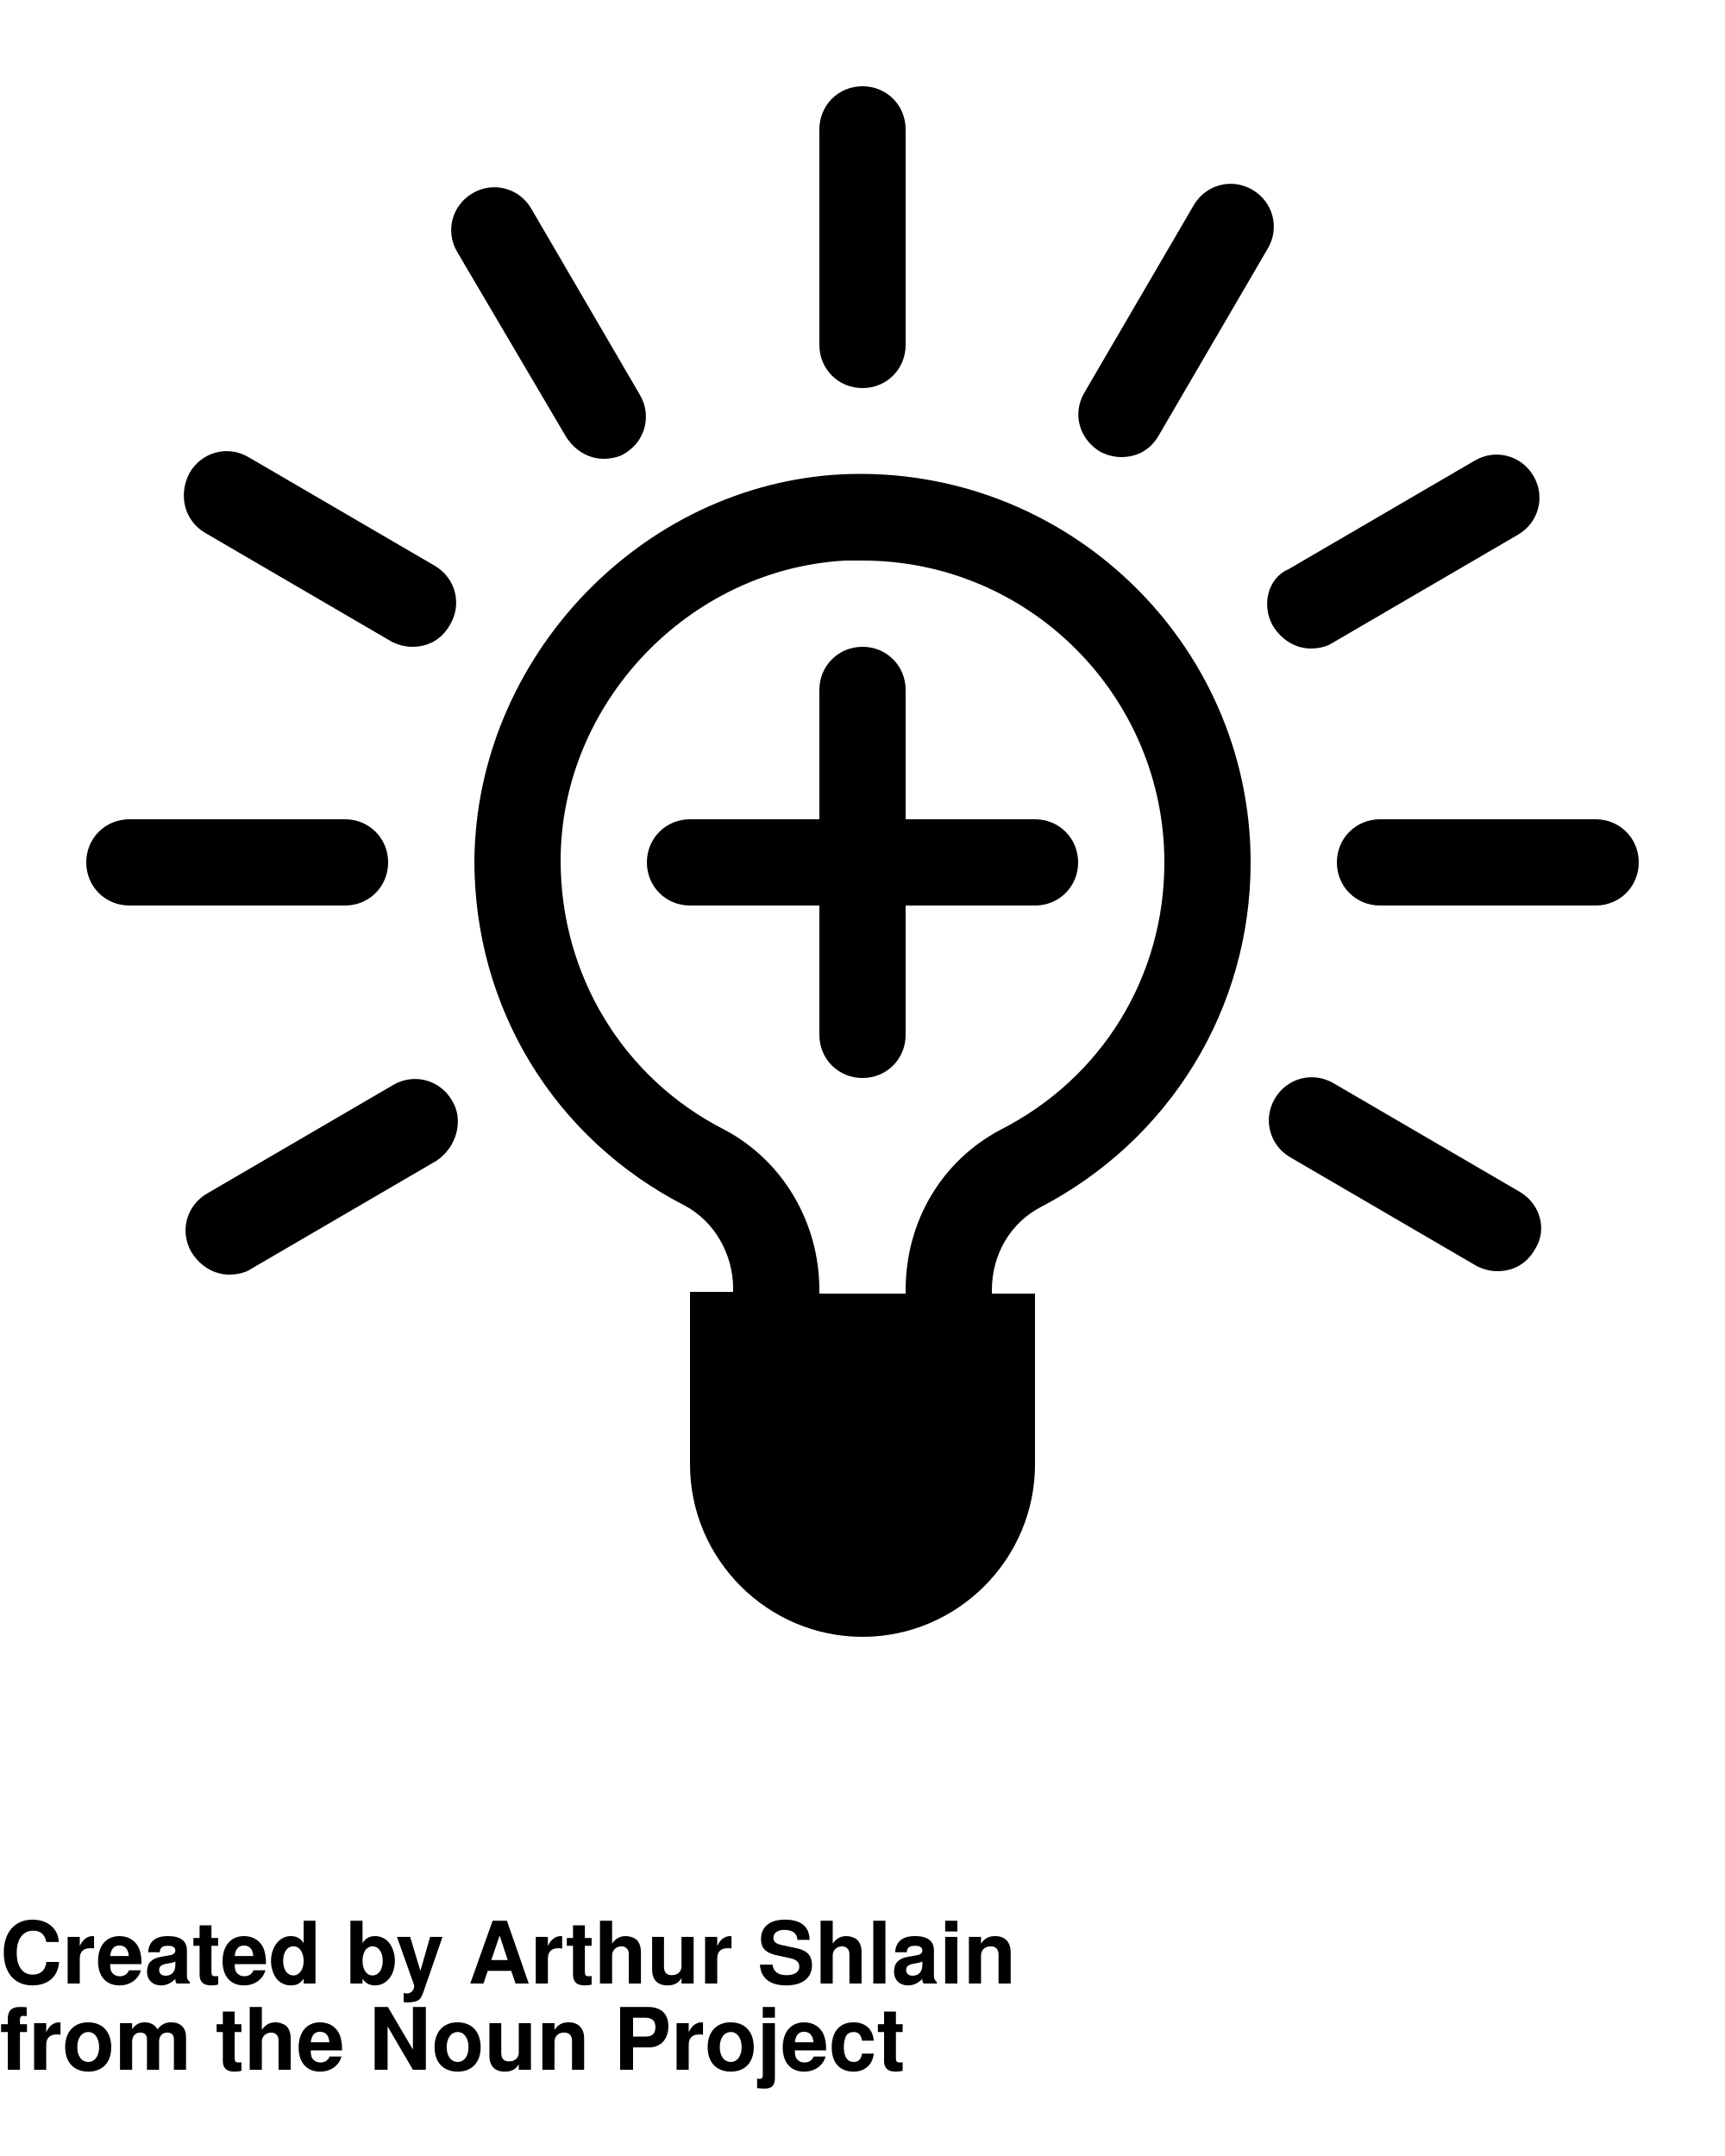
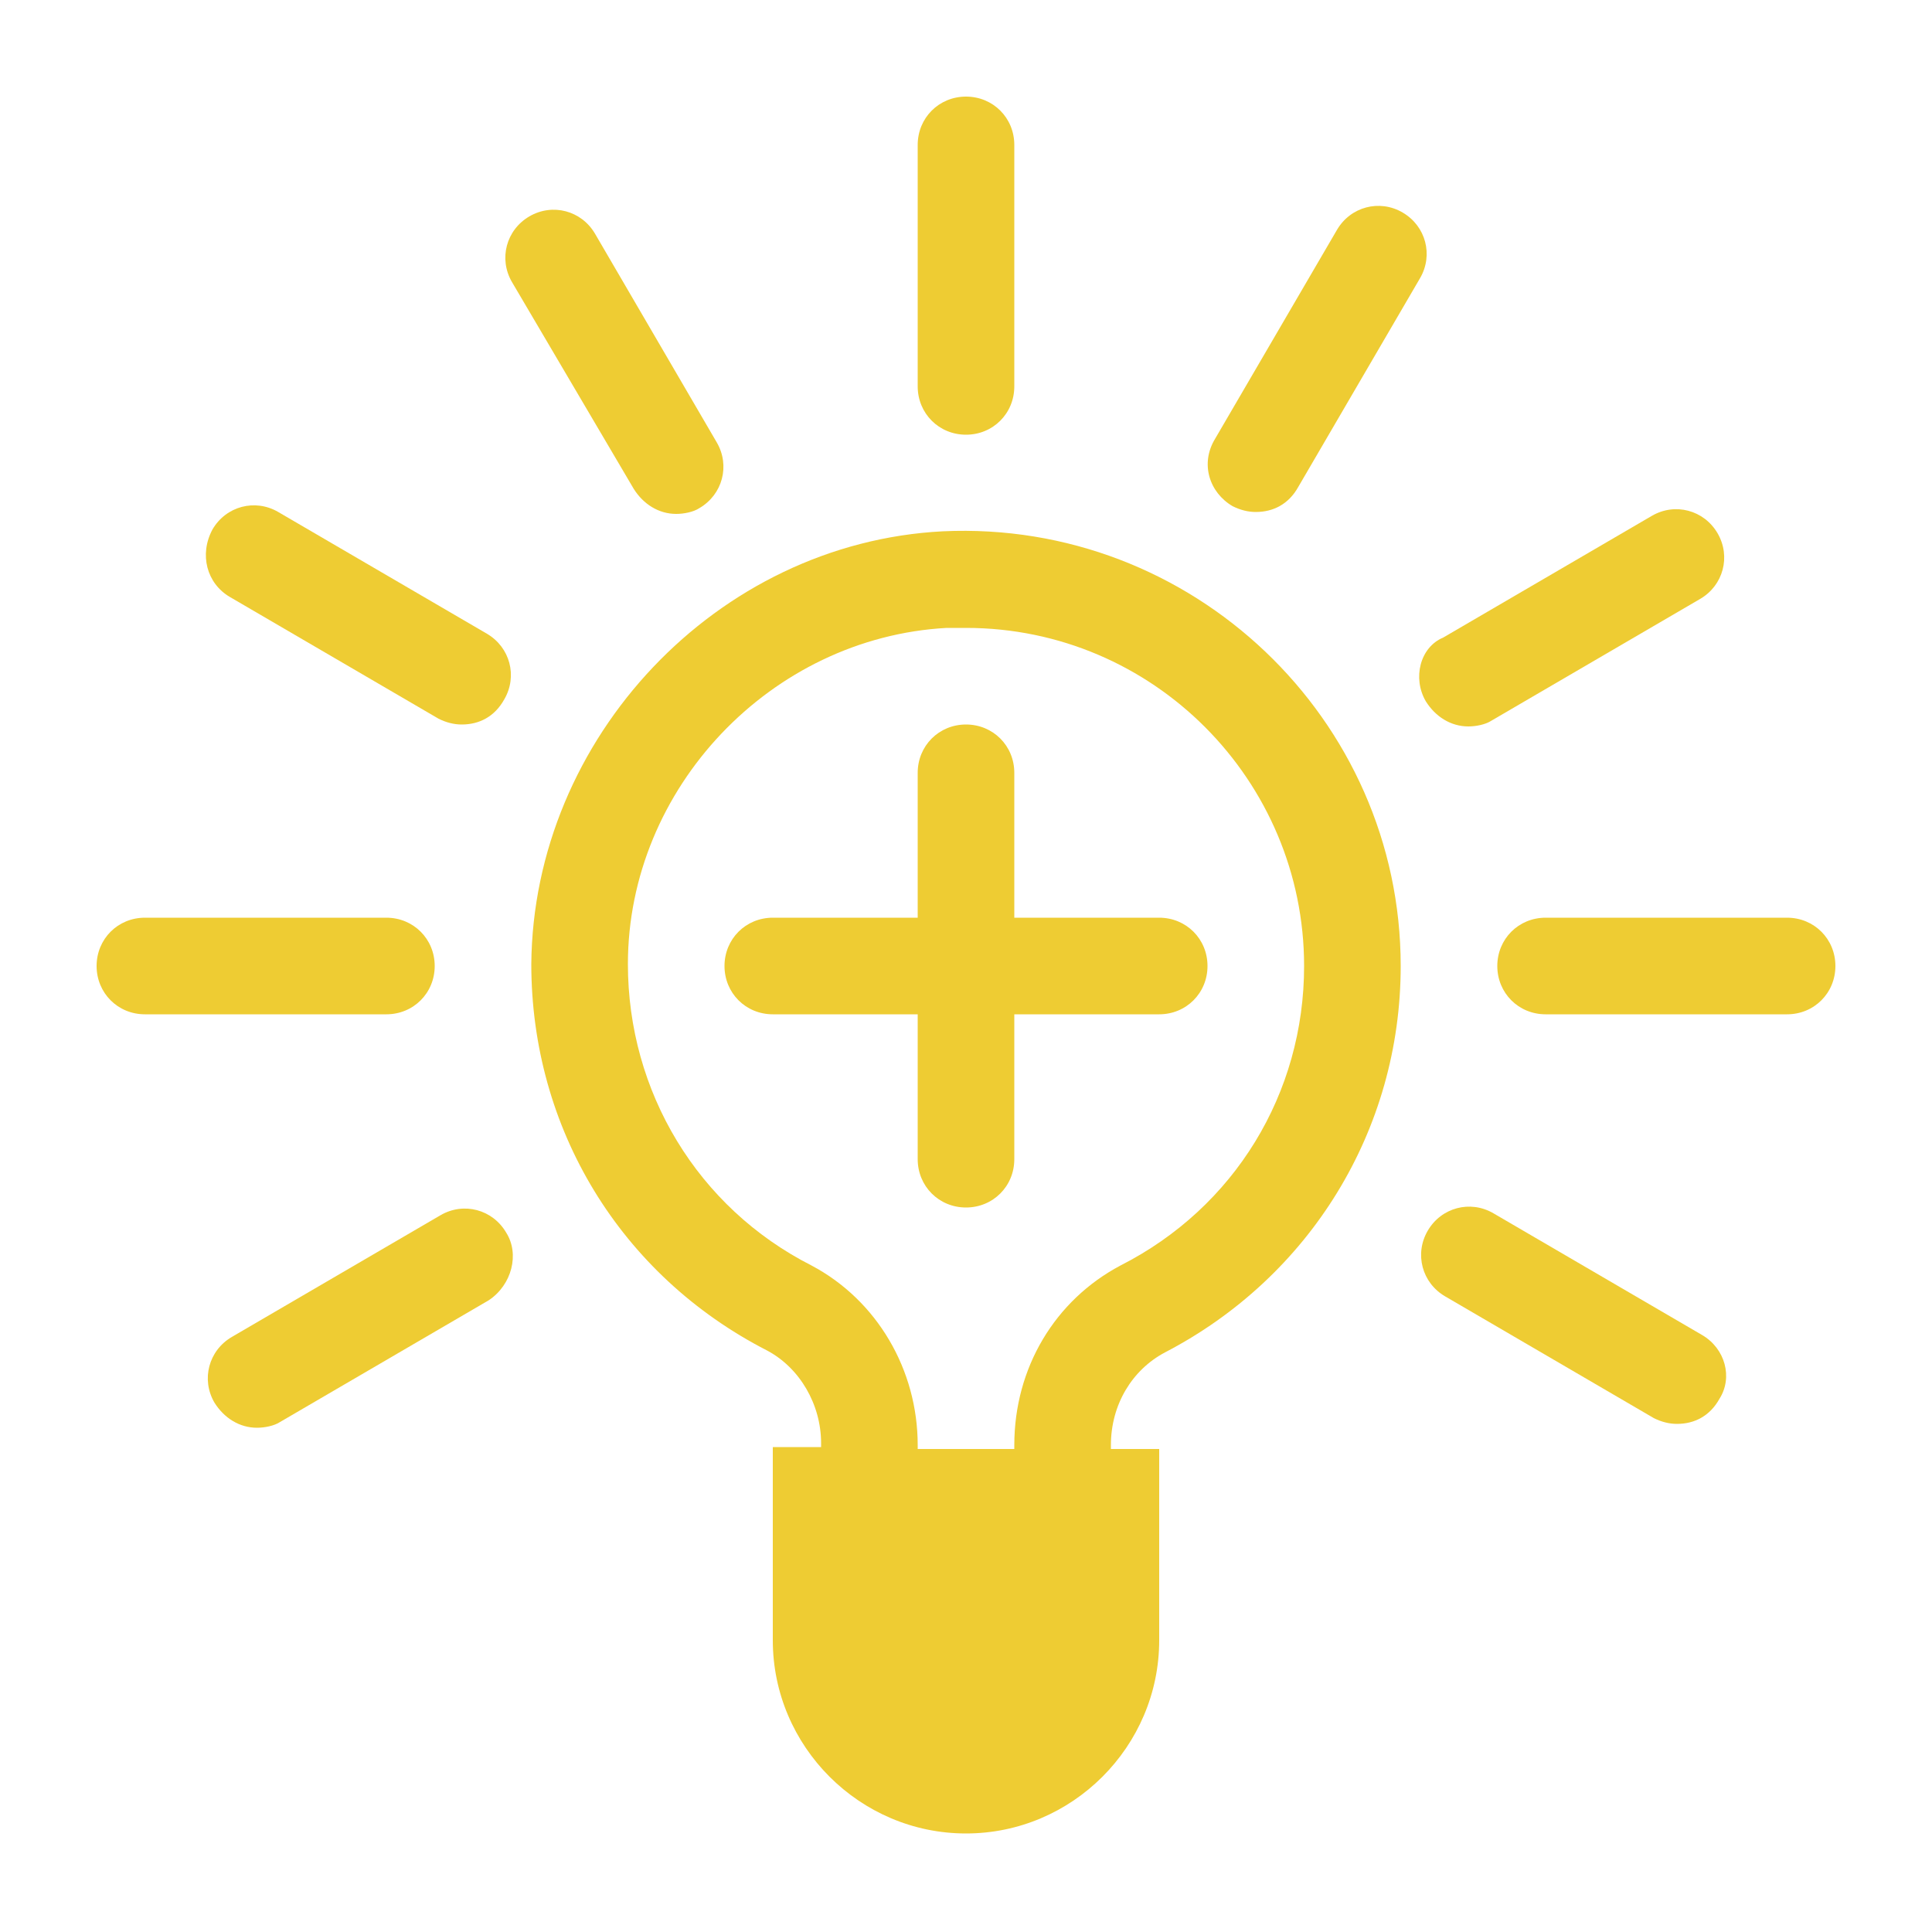
- <svg xmlns="http://www.w3.org/2000/svg" version="1.1" x="0px" y="0px" viewBox="0 0 100 125" enable-background="new 0 0 100 100" xml:space="preserve">
+ <svg xmlns="http://www.w3.org/2000/svg" version="1.1" x="0px" y="0px" width="100px" height="100px" viewBox="0 0 100 100" enable-background="new 0 0 100 100" xml:space="preserve">
+   <style type="text/css">path{fill: #ec3}</style>
  <path d="M60.3,70c7.5-3.9,12.2-11.5,12.2-20c0-12.8-10.8-23.1-23.7-22.5c-11.7,0.6-21.2,10.7-21.3,22.4c0,8.5,4.6,16.1,12.2,20  c1.7,0.9,2.8,2.8,2.8,4.8c0,0.1,0,0.1,0,0.2H40v10c0,5.5,4.5,10,10,10s10-4.5,10-10V75h-2.5v-0.2C57.5,72.7,58.6,70.9,60.3,70z   M52.5,74.8V75h-5c0-0.1,0-0.1,0-0.2c0-3.9-2.1-7.5-5.5-9.3c-5.9-3-9.5-9-9.5-15.6c0-9.1,7.4-16.9,16.5-17.4c0.3,0,0.6,0,1,0  c9.7,0,17.5,7.9,17.5,17.5c0,6.6-3.6,12.5-9.5,15.5C54.6,67.3,52.5,70.8,52.5,74.8z" />
  <path d="M22.5,50c0-1.4-1.1-2.5-2.5-2.5H7.5C6.1,47.5,5,48.6,5,50s1.1,2.5,2.5,2.5H20C21.4,52.5,22.5,51.4,22.5,50z" />
  <path d="M92.5,47.5H80c-1.4,0-2.5,1.1-2.5,2.5s1.1,2.5,2.5,2.5h12.5c1.4,0,2.5-1.1,2.5-2.5S93.9,47.5,92.5,47.5z" />
  <path d="M63.8,26.2c0.4,0.2,0.8,0.3,1.2,0.3c0.9,0,1.7-0.4,2.2-1.3l6.3-10.8c0.7-1.2,0.3-2.7-0.9-3.4c-1.2-0.7-2.7-0.3-3.4,0.9  l-6.3,10.8C62.1,24,62.6,25.5,63.8,26.2z" />
  <path d="M32.8,25.3c0.5,0.8,1.3,1.3,2.2,1.3c0.4,0,0.9-0.1,1.2-0.3c1.2-0.7,1.6-2.2,0.9-3.4l-6.3-10.8c-0.7-1.2-2.2-1.6-3.4-0.9  c-1.2,0.7-1.6,2.2-0.9,3.4L32.8,25.3z" />
  <path d="M26.2,63.8c-0.7-1.2-2.2-1.6-3.4-0.9l-10.8,6.3c-1.2,0.7-1.6,2.2-0.9,3.4c0.5,0.8,1.3,1.3,2.2,1.3c0.4,0,0.9-0.1,1.2-0.3  l10.8-6.3C26.5,66.5,26.9,64.9,26.2,63.8z" />
  <path d="M73.8,36.3c0.5,0.8,1.3,1.3,2.2,1.3c0.4,0,0.9-0.1,1.2-0.3l10.8-6.3c1.2-0.7,1.6-2.2,0.9-3.4c-0.7-1.2-2.2-1.6-3.4-0.9  l-10.8,6.3C73.5,33.5,73.1,35.1,73.8,36.3z" />
  <path d="M11.9,30.9l10.8,6.3c0.4,0.2,0.8,0.3,1.2,0.3c0.9,0,1.7-0.4,2.2-1.3c0.7-1.2,0.3-2.7-0.9-3.4l-10.8-6.3  c-1.2-0.7-2.7-0.3-3.4,0.9C10.3,28.7,10.7,30.2,11.9,30.9z" />
  <path d="M88.1,69.1l-10.8-6.3c-1.2-0.7-2.7-0.3-3.4,0.9c-0.7,1.2-0.3,2.7,0.9,3.4l10.8,6.3c0.4,0.2,0.8,0.3,1.2,0.3  c0.9,0,1.7-0.4,2.2-1.3C89.7,71.3,89.3,69.8,88.1,69.1z" />
  <path d="M50,22.5c1.4,0,2.5-1.1,2.5-2.5V7.5C52.5,6.1,51.4,5,50,5s-2.5,1.1-2.5,2.5V20C47.5,21.4,48.6,22.5,50,22.5z" />
  <path d="M62.5,50c0-1.4-1.1-2.5-2.5-2.5h-7.5V40c0-1.4-1.1-2.5-2.5-2.5s-2.5,1.1-2.5,2.5v7.5H40c-1.4,0-2.5,1.1-2.5,2.5  s1.1,2.5,2.5,2.5h7.5V60c0,1.4,1.1,2.5,2.5,2.5s2.5-1.1,2.5-2.5v-7.5H60C61.4,52.5,62.5,51.4,62.5,50z" />
-   <text x="0" y="115" fill="#000000" font-size="5px" font-weight="bold" font-family="'Helvetica Neue', Helvetica, Arial-Unicode, Arial, Sans-serif">Created by Arthur Shlain</text>
-   <text x="0" y="120" fill="#000000" font-size="5px" font-weight="bold" font-family="'Helvetica Neue', Helvetica, Arial-Unicode, Arial, Sans-serif">from the Noun Project</text>
+   <g style="display:none">
+     <text x="0" y="115" fill="#000000" font-size="5px" font-weight="bold" font-family="'Helvetica Neue', Helvetica, Arial-Unicode, Arial, Sans-serif">Created by Arthur Shlain</text>
+     <text x="0" y="120" fill="#000000" font-size="5px" font-weight="bold" font-family="'Helvetica Neue', Helvetica, Arial-Unicode, Arial, Sans-serif">from the Noun Project</text>
+   </g>
</svg>
